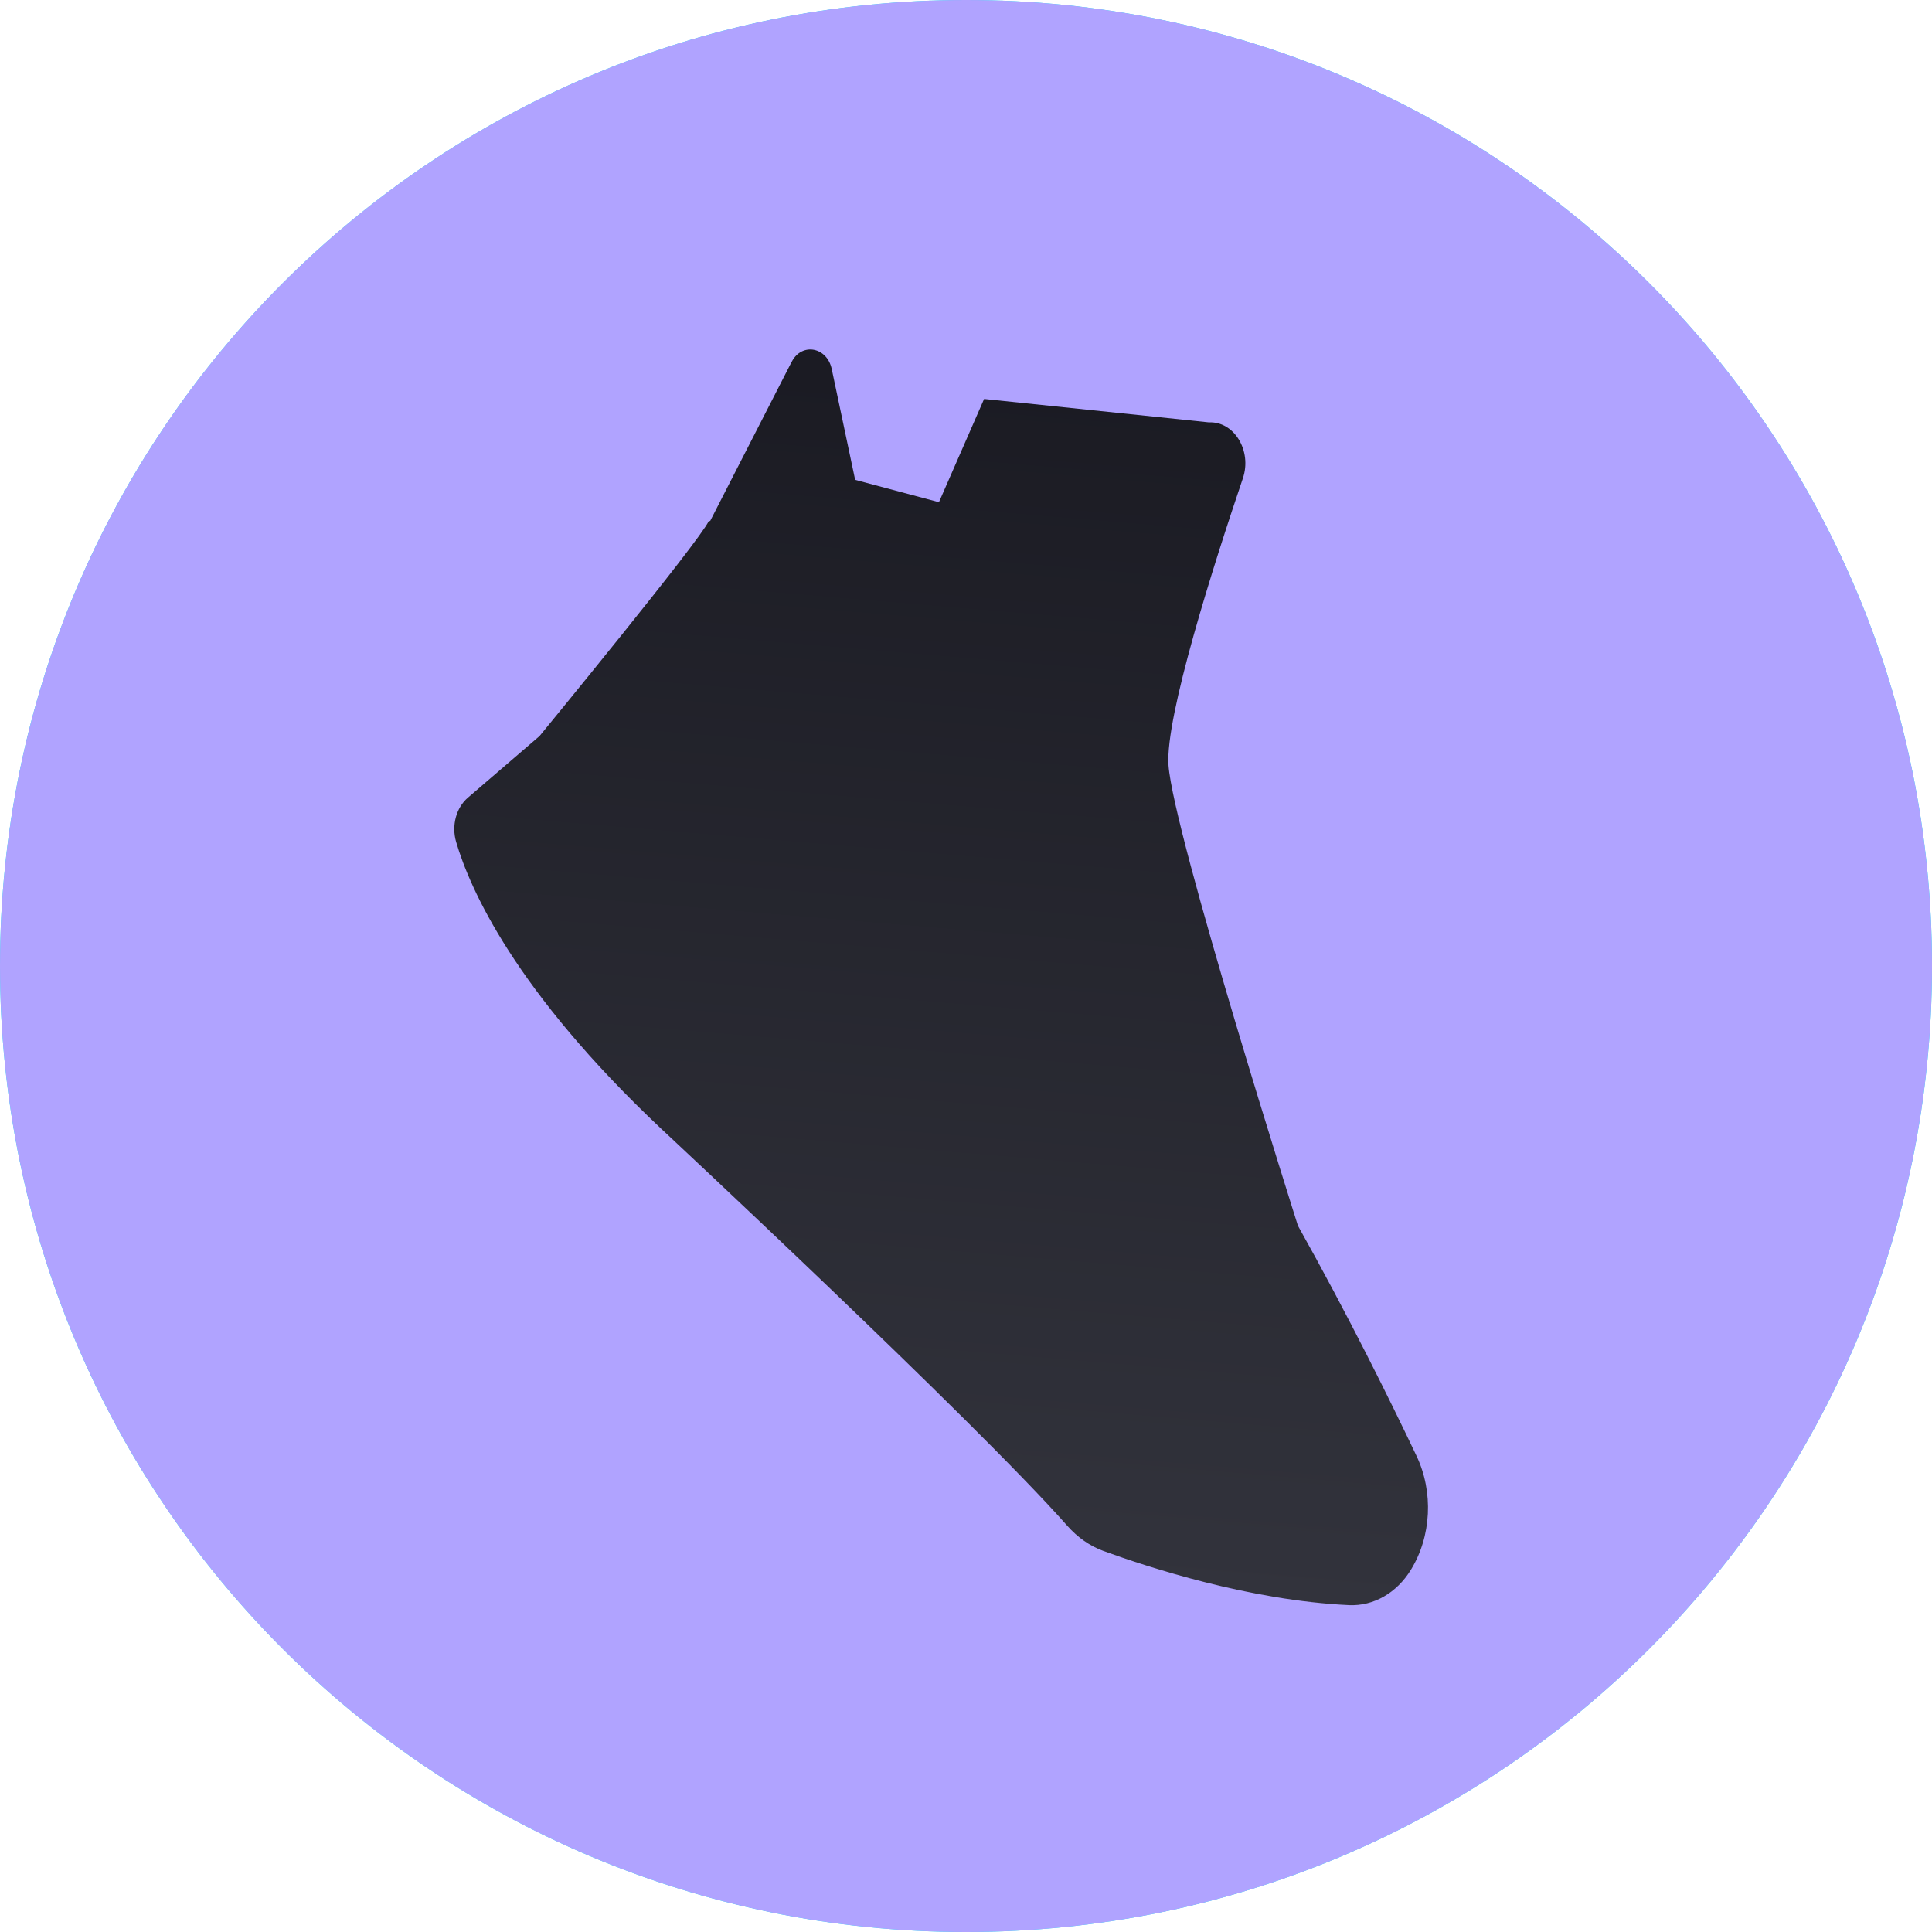
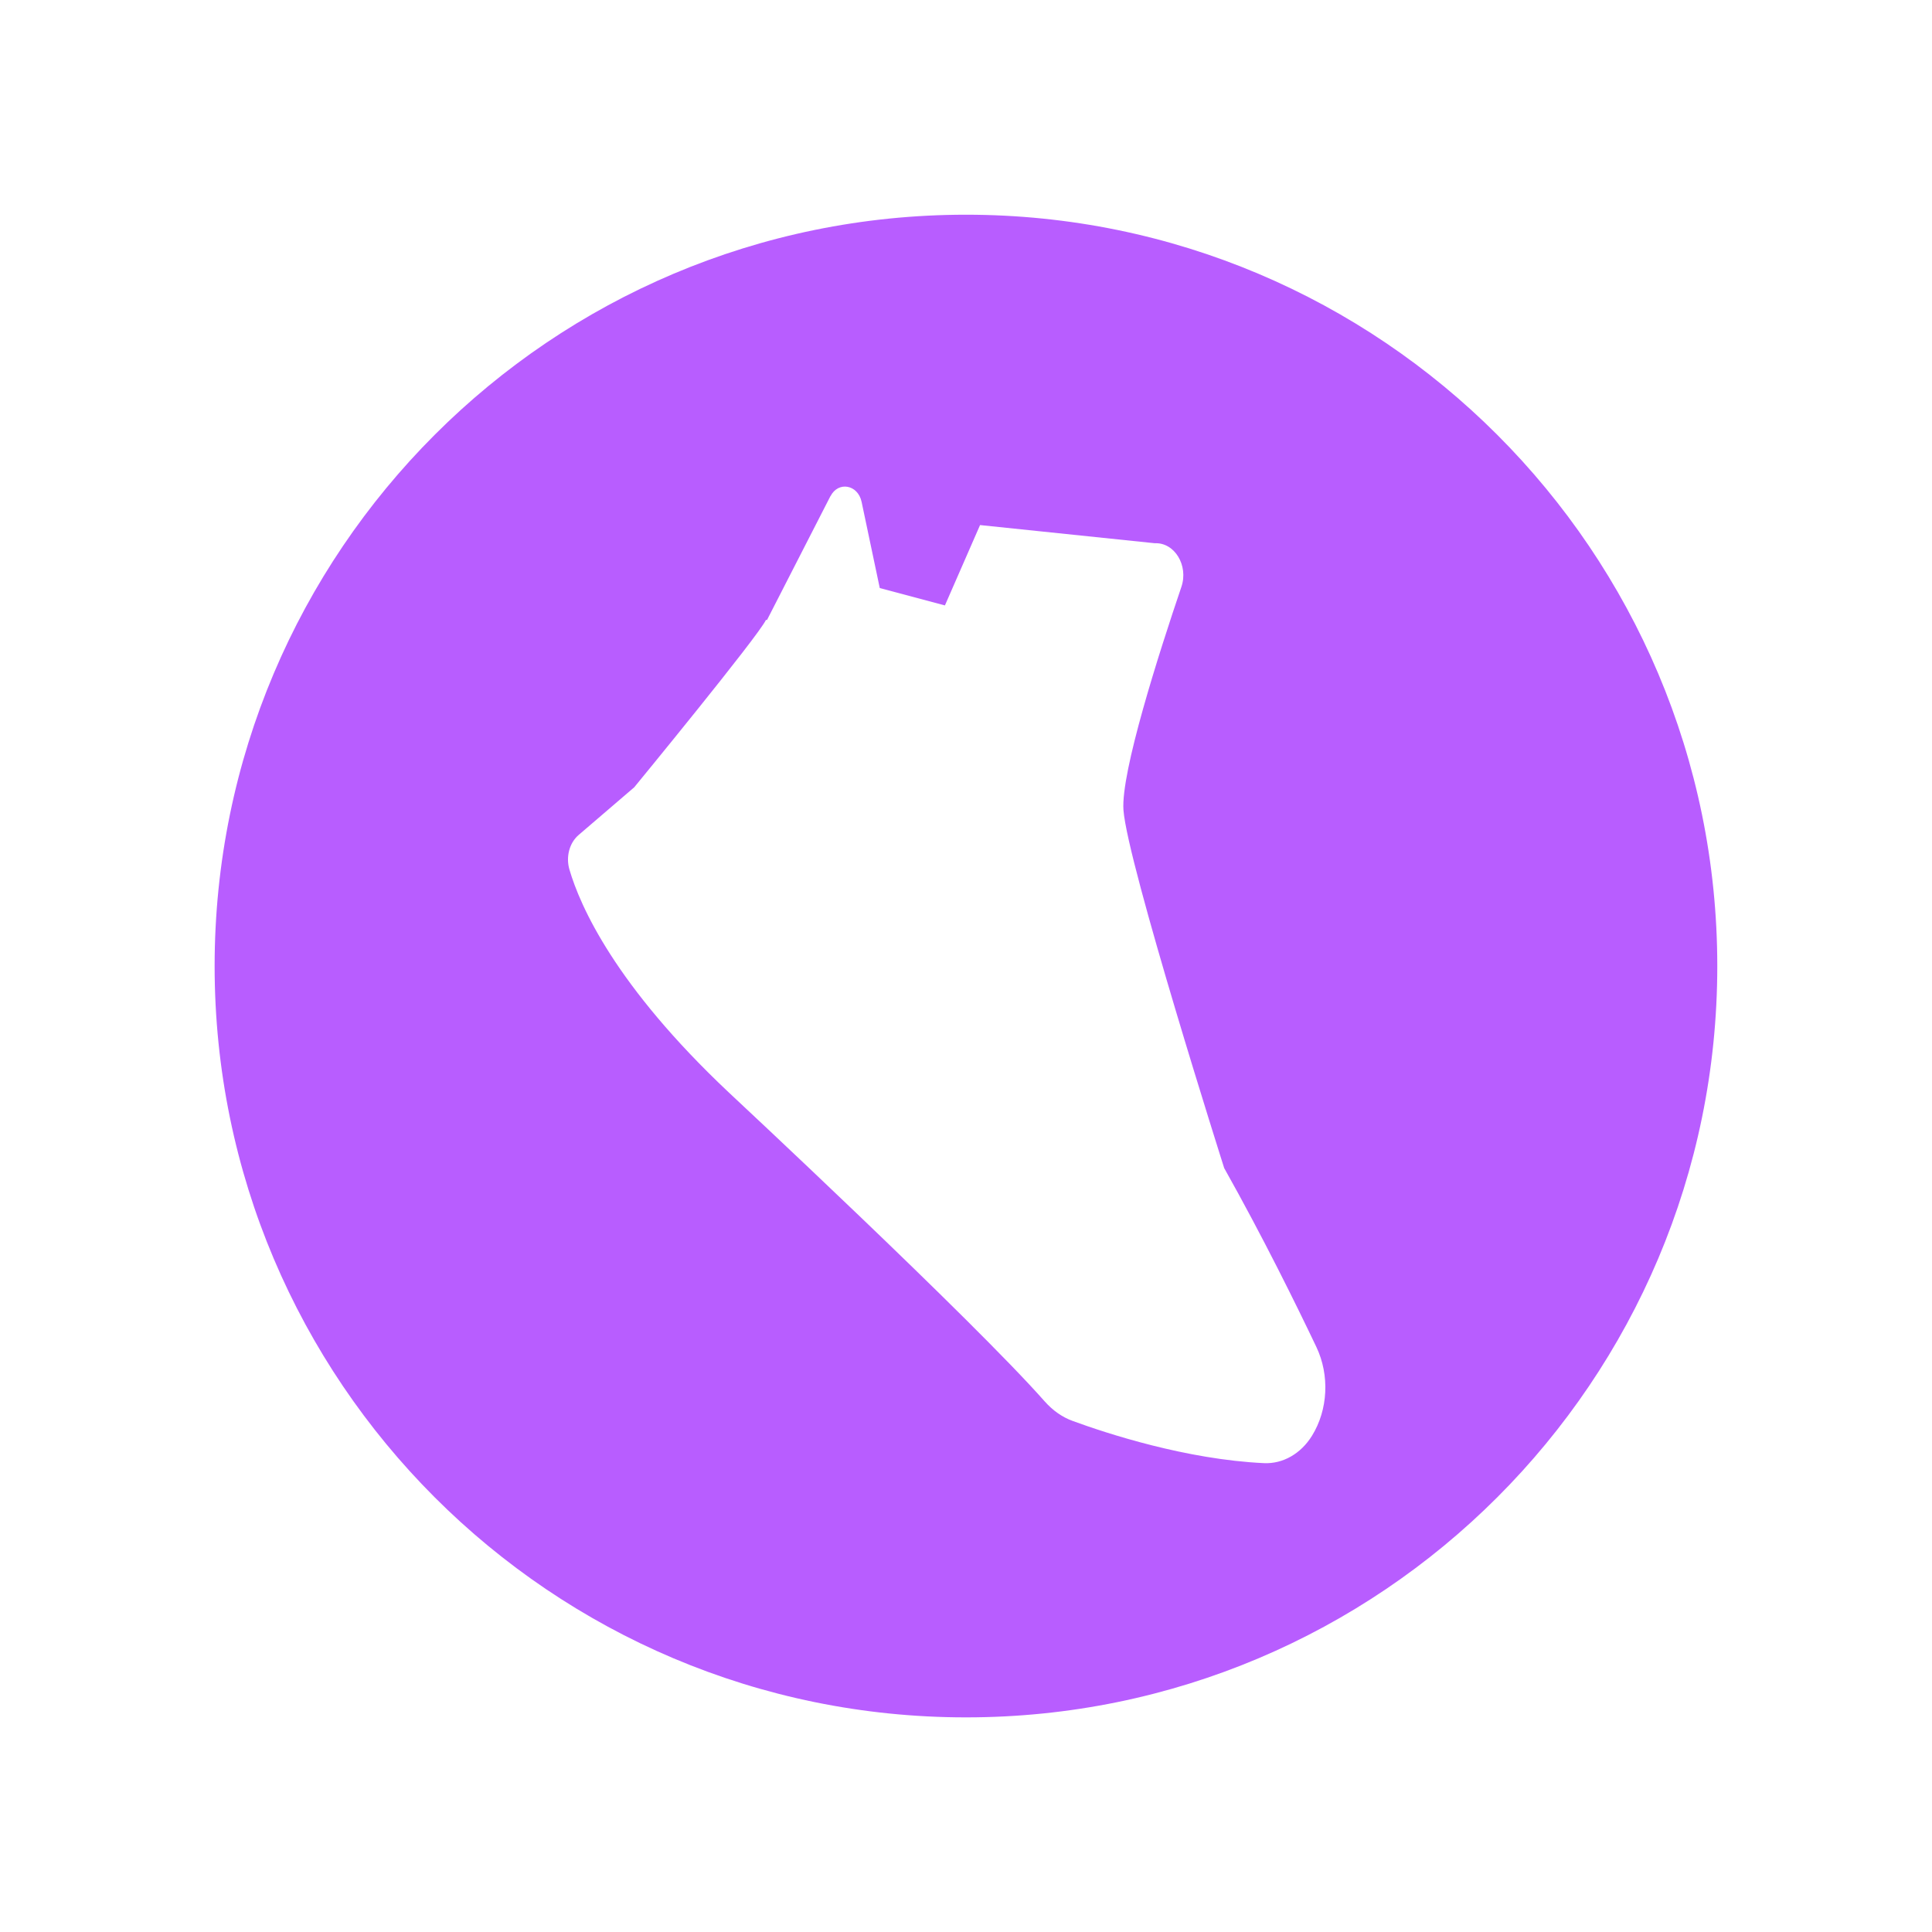
- <svg xmlns="http://www.w3.org/2000/svg" width="16" height="16" viewBox="0 0 16 16" fill="none">
-   <defs>
-     <linearGradient id="paint0_linear_5419_46744" x1="10.374" y1="2.729" x2="11.12" y2="5.37" gradientUnits="userSpaceOnUse">
-       <stop stop-color="#191921" />
-       <stop offset="1" stop-color="#32333C" />
-     </linearGradient>
-     <linearGradient id="paint1_linear_5419_46744" x1="10.374" y1="2.729" x2="11.12" y2="5.37" gradientUnits="userSpaceOnUse">
-       <stop stop-color="#191921" />
-       <stop offset="1" stop-color="#32333C" />
-     </linearGradient>
-     <linearGradient id="paint2_linear_5419_46744" x1="7.774" y1="2.992" x2="10.085" y2="11.17" gradientUnits="userSpaceOnUse">
-       <stop stop-color="#191921" />
-       <stop offset="1" stop-color="#32333C" />
-     </linearGradient>
-     <linearGradient id="paint3_linear_5419_46744" x1="7.774" y1="2.992" x2="10.085" y2="11.17" gradientUnits="userSpaceOnUse">
-       <stop stop-color="#191921" />
-       <stop offset="1" stop-color="#32333C" />
-     </linearGradient>
-     <linearGradient id="paint4_linear_5419_46744" x1="4.507" y1="8.086" x2="5.651" y2="12.132" gradientUnits="userSpaceOnUse">
-       <stop stop-color="#191921" />
-       <stop offset="1" stop-color="#32333C" />
-     </linearGradient>
-     <linearGradient id="paint5_linear_5419_46744" x1="4.507" y1="8.086" x2="5.651" y2="12.132" gradientUnits="userSpaceOnUse">
-       <stop stop-color="#191921" />
-       <stop offset="1" stop-color="#32333C" />
-     </linearGradient>
-     <linearGradient id="paint6_linear_5419_46744" x1="8.208" y1="2.396" x2="7.319" y2="12.972" gradientUnits="userSpaceOnUse">
-       <stop stop-color="#191921" />
-       <stop offset="1" stop-color="#32333C" />
-     </linearGradient>
-   </defs>
-   <circle cx="8" cy="8" r="8" fill="#0EE6F3" />
-   <path d="M11.501 3.92C11.623 4.352 11.377 4.778 10.984 4.889C10.591 5 10.16 4.766 10.038 4.334C9.915 3.902 10.161 3.476 10.554 3.365C10.947 3.254 11.379 3.488 11.501 3.92Z" fill="url(#paint0_linear_5419_46744)" stroke="url(#paint1_linear_5419_46744)" />
-   <path d="M9.201 9.916L8.087 10.698L8.841 10.089L9.29 9.727L8.867 9.334L7.38 7.952L7.38 7.952C7.108 7.699 7.057 7.276 7.205 7.05L7.205 7.05L7.21 7.042L8.065 5.674L8.302 5.296L7.953 5.018L7.339 4.528C7.181 4.387 6.967 4.316 6.752 4.342L7.149 4.234C7.195 4.225 7.244 4.232 7.288 4.256L7.288 4.256L8.27 4.777C8.27 4.777 8.27 4.777 8.27 4.777C8.375 4.833 8.48 4.908 8.563 4.972C8.597 4.999 8.626 5.023 8.649 5.041L9.499 6.17C9.691 6.454 9.891 6.673 10.118 6.813C10.361 6.962 10.605 7.001 10.839 6.971L10.351 7.136L10.351 7.136C10.263 7.166 10.156 7.137 10.089 7.047L10.089 7.047L9.674 6.486L9.275 5.948L8.873 6.483L8.135 7.462L7.874 7.81L8.182 8.117L9.25 9.18C9.25 9.18 9.25 9.18 9.25 9.18C9.47 9.399 9.431 9.755 9.201 9.916C9.201 9.916 9.201 9.916 9.201 9.916ZM8.51 4.66C8.514 4.587 8.538 4.486 8.606 4.393C8.774 4.496 8.915 4.613 8.976 4.663C8.992 4.676 9.002 4.685 9.007 4.688L8.608 4.988C8.604 4.982 8.596 4.971 8.586 4.956L8.586 4.955C8.58 4.946 8.555 4.906 8.535 4.849C8.526 4.823 8.505 4.753 8.51 4.66Z" fill="url(#paint2_linear_5419_46744)" stroke="url(#paint3_linear_5419_46744)" />
-   <path d="M6.124 8.869C6.222 9.007 6.344 9.151 6.495 9.297L4.163 11.666L6.124 8.869Z" fill="url(#paint4_linear_5419_46744)" stroke="url(#paint5_linear_5419_46744)" />
-   <circle cx="8" cy="8" r="8" fill="#B0A3FF" />
-   <path d="M6.557 2.995L5.881 4.315L5.87 4.315C5.789 4.488 4.468 6.096 4.468 6.096L3.876 6.605C3.778 6.688 3.738 6.836 3.777 6.971C3.891 7.361 4.264 8.206 5.476 9.348C5.476 9.348 8.071 11.766 8.839 12.636C8.924 12.732 9.025 12.803 9.137 12.844C9.499 12.976 10.348 13.255 11.173 13.293C11.375 13.302 11.567 13.192 11.684 13.001C11.855 12.724 11.873 12.356 11.731 12.057C11.515 11.603 11.164 10.891 10.749 10.151C10.749 10.151 9.718 6.905 9.677 6.338C9.648 5.937 10.054 4.667 10.293 3.961C10.37 3.734 10.221 3.488 10.012 3.498L8.15 3.304L7.776 4.159L7.082 3.974L6.888 3.056C6.849 2.873 6.64 2.835 6.557 2.996L6.557 2.995Z" fill="url(#paint6_linear_5419_46744)" />
+ <svg xmlns="http://www.w3.org/2000/svg" width="22" height="22" viewBox="0 0 22 22" fill="none">
+   <g id="ic-durability-circle-18">
+     <path id="vector" fill-rule="evenodd" clip-rule="evenodd" d="M11 19.556C15.725 19.556 19.555 15.726 19.555 11.001C19.555 6.276 15.725 2.445 11 2.445C6.275 2.445 2.444 6.276 2.444 11.001C2.444 15.726 6.275 19.556 11 19.556ZM8.734 7.06L9.457 5.648L9.457 5.65C9.546 5.477 9.769 5.518 9.811 5.714L10.018 6.696L10.76 6.894L11.16 5.979L13.151 6.186C13.375 6.176 13.535 6.439 13.453 6.682C13.197 7.436 12.762 8.795 12.793 9.224C12.837 9.83 13.94 13.301 13.94 13.301C14.384 14.092 14.759 14.854 14.99 15.339C15.142 15.659 15.123 16.053 14.94 16.349C14.814 16.553 14.609 16.671 14.393 16.661C13.511 16.62 12.603 16.323 12.216 16.181C12.096 16.138 11.988 16.061 11.897 15.959C11.076 15.028 8.301 12.442 8.301 12.442C7.004 11.221 6.606 10.318 6.484 9.901C6.442 9.756 6.484 9.598 6.589 9.508L7.222 8.965C7.222 8.965 8.635 7.245 8.722 7.059L8.734 7.06Z" fill="#B85DFF" />
+   </g>
</svg>
